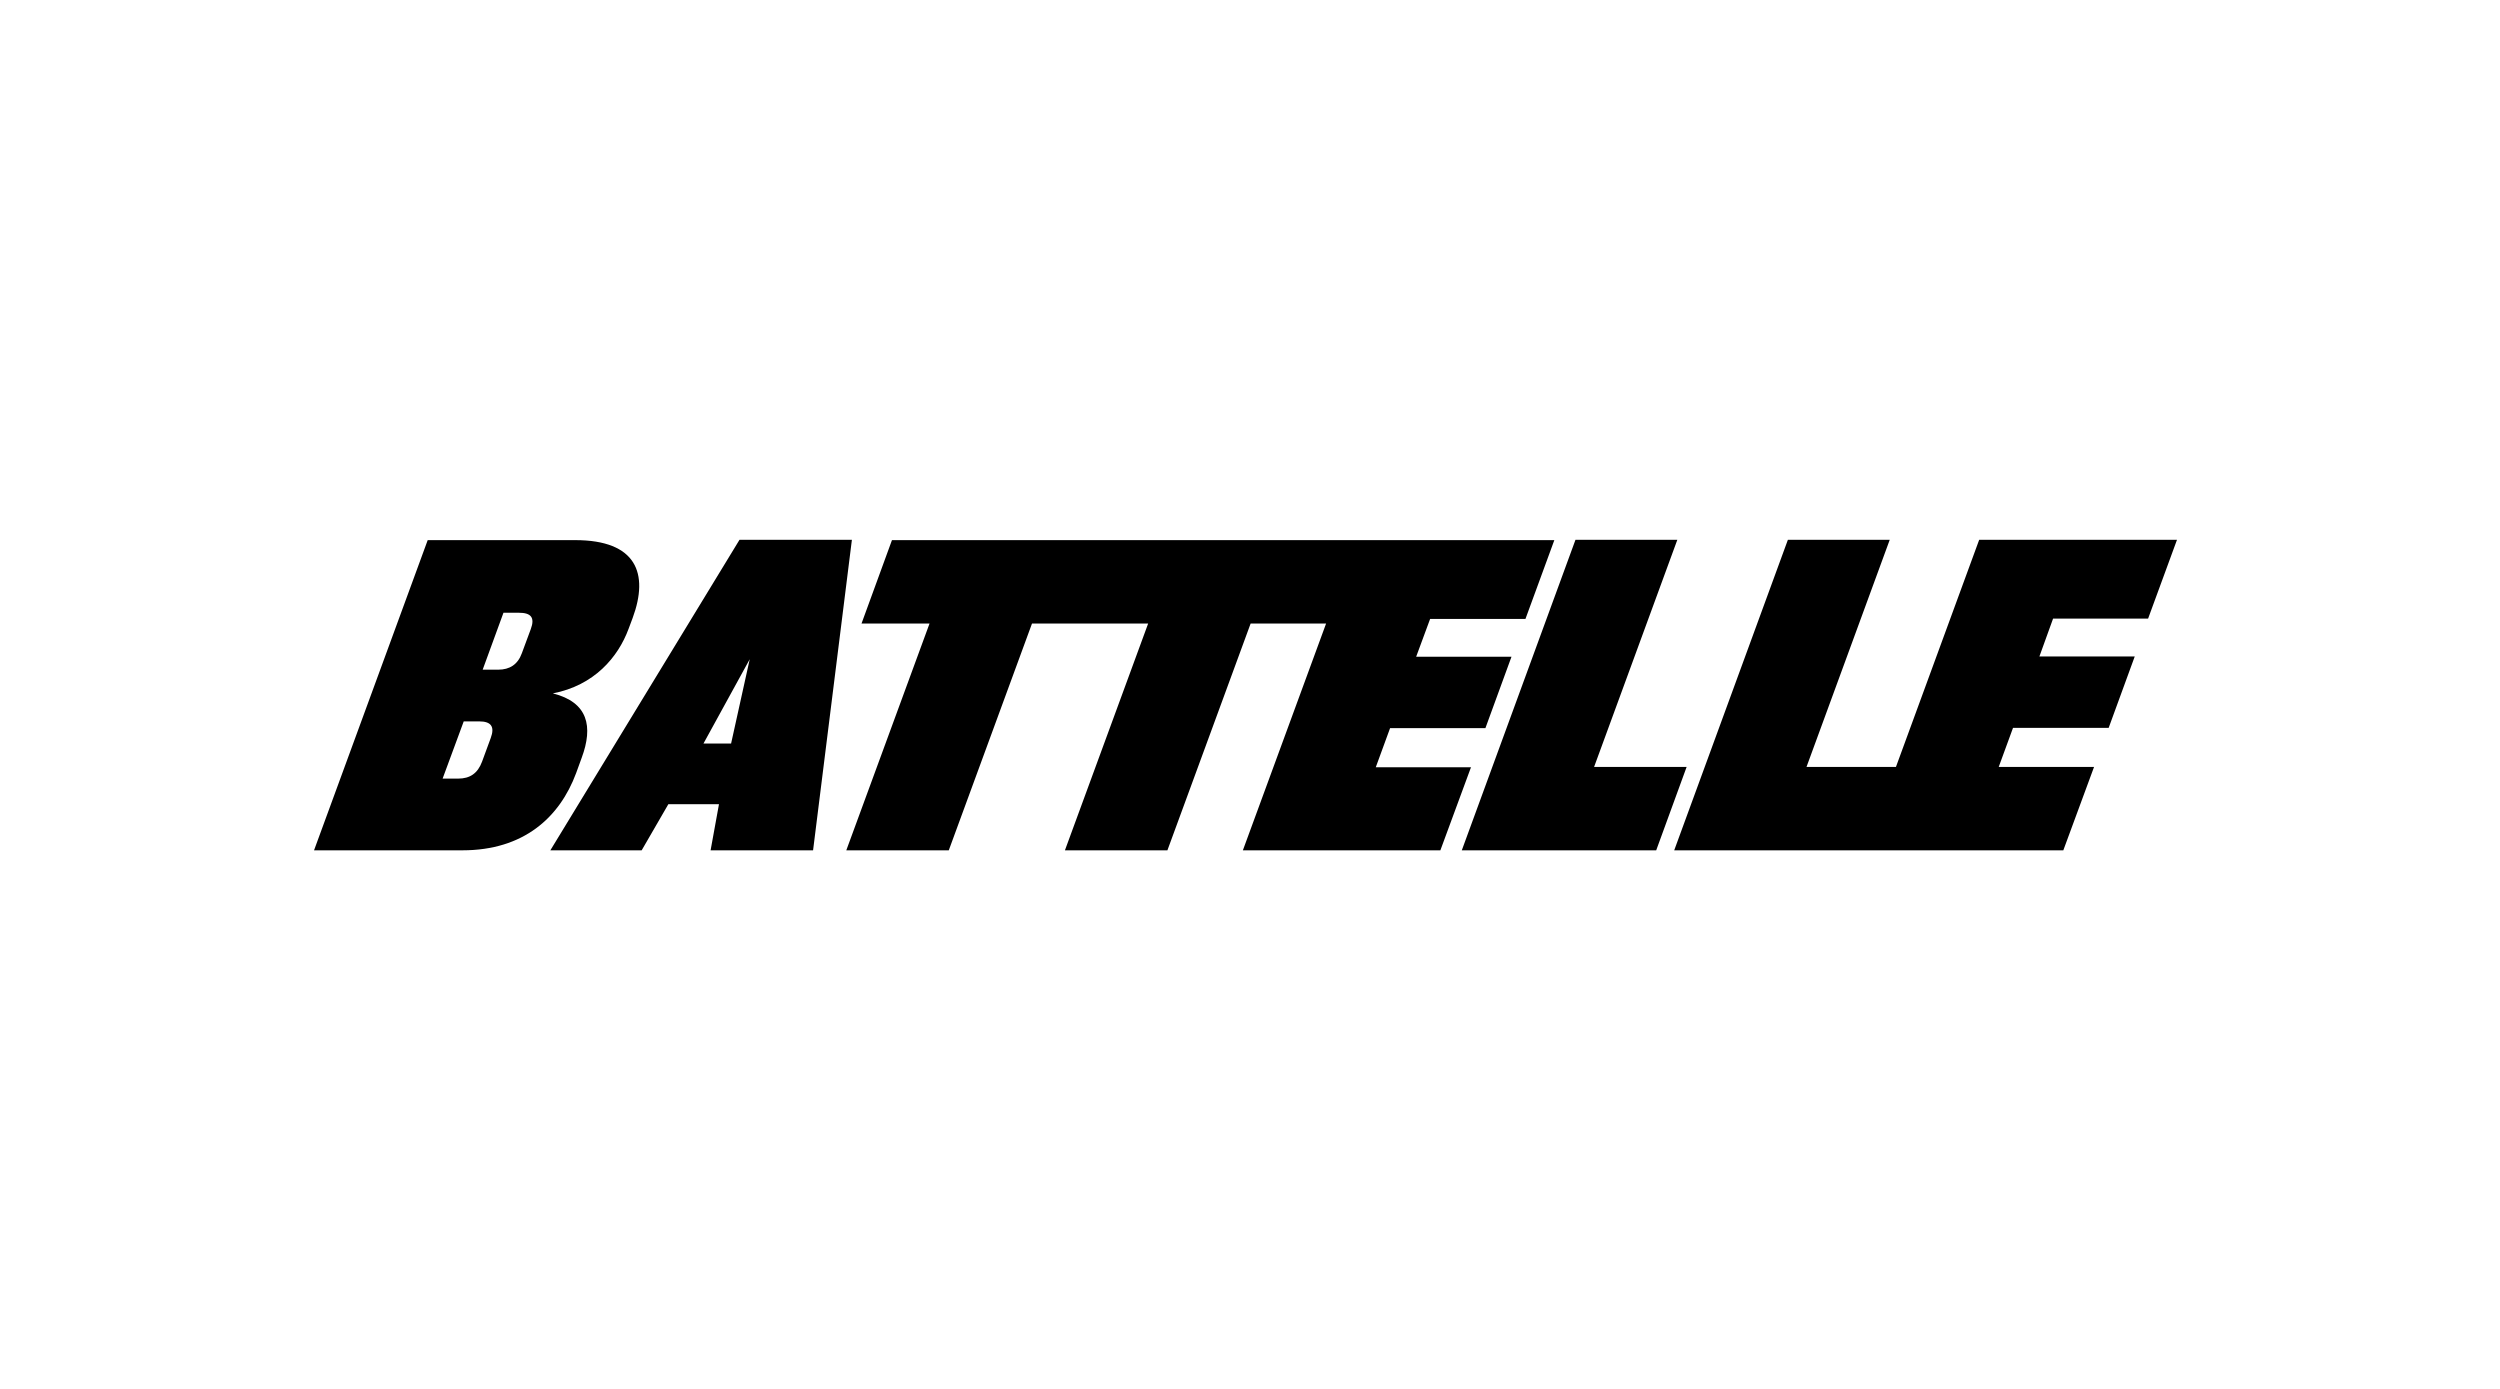
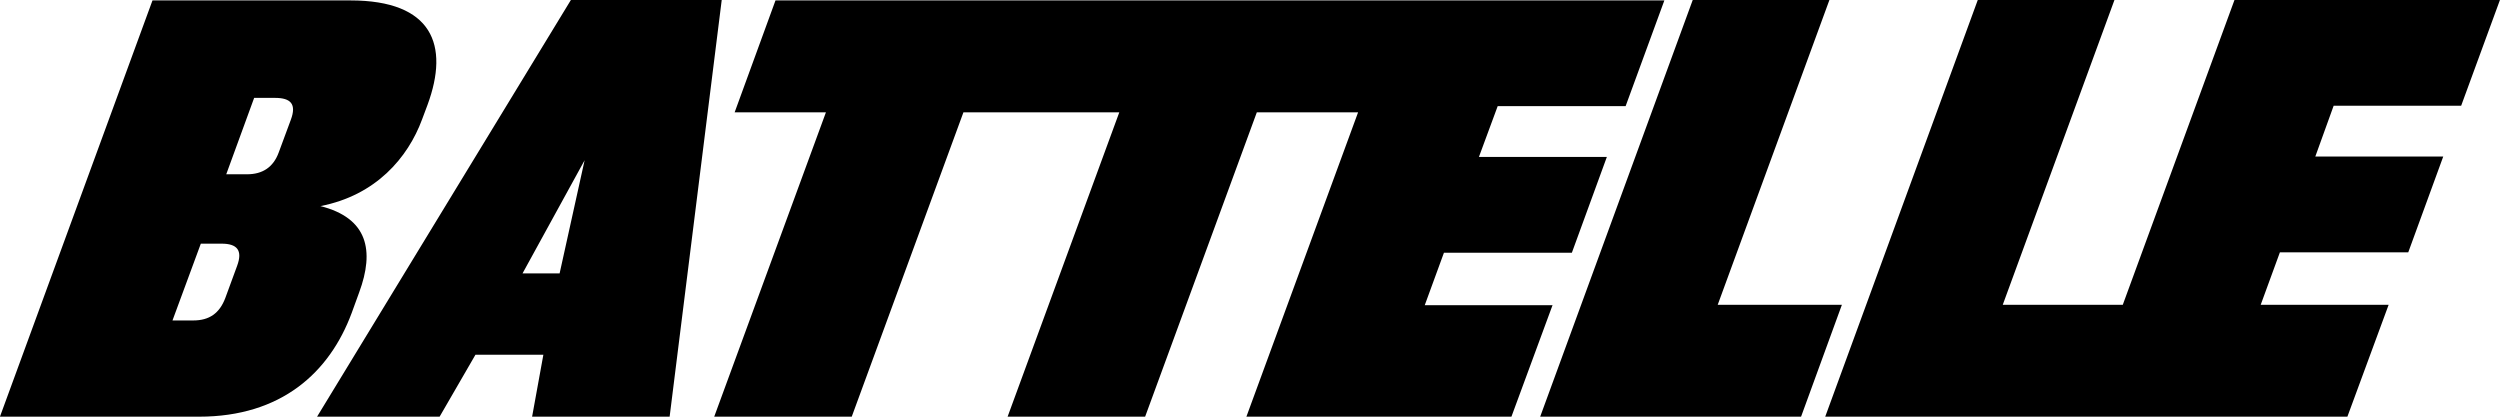
- <svg xmlns="http://www.w3.org/2000/svg" width="135" height="75" viewBox="0 0 135 75" fill="none">
+ <svg xmlns="http://www.w3.org/2000/svg" fill="none" viewBox="16.96 29.15 100.6 16.77">
  <path fill-rule="evenodd" clip-rule="evenodd" d="M31.111 41.746L31.413 40.916C32.034 39.237 31.765 37.925 29.854 37.443C32.084 37.011 33.375 35.498 33.945 33.953L34.163 33.371C35.052 30.962 34.364 29.167 31.061 29.167H23.096L16.958 45.917H24.974C28.277 45.917 30.223 44.139 31.111 41.746ZM26.5 39.852L26.03 41.132C25.795 41.763 25.376 42.045 24.739 42.045H23.901L25.041 38.955H25.879C26.5 38.955 26.735 39.221 26.5 39.852ZM28.663 33.97L28.177 35.282C27.959 35.881 27.523 36.163 26.902 36.163H26.064L27.187 33.089H28.026C28.663 33.089 28.898 33.338 28.663 33.97ZM39.932 29.151L29.719 45.917H34.65L36.092 43.425H38.825L38.372 45.917H43.906L46.002 29.151H39.932ZM39.479 40.151H37.987L40.485 35.598L39.479 40.151ZM79.44 41.414L77.78 45.917H67.115L71.609 33.671H67.534L63.04 45.917H57.506L62 33.671H55.728L51.234 45.917H45.7L50.195 33.671H46.522L48.166 29.167H83.934L82.375 33.421H77.227L76.472 35.465H81.62L80.212 39.32H75.064L74.292 41.431H79.44V41.414ZM110.866 33.405L110.128 35.449H115.276L113.868 39.304H108.703L107.931 41.414H113.079L111.419 45.917H90.407L96.545 29.151H102.045L97.551 41.414H102.381L106.875 29.151H117.557L115.997 33.405H110.866ZM91.078 41.414L89.435 45.917H78.937L85.075 29.151H90.575L86.081 41.414H91.078Z" fill="currentColor" />
</svg>
